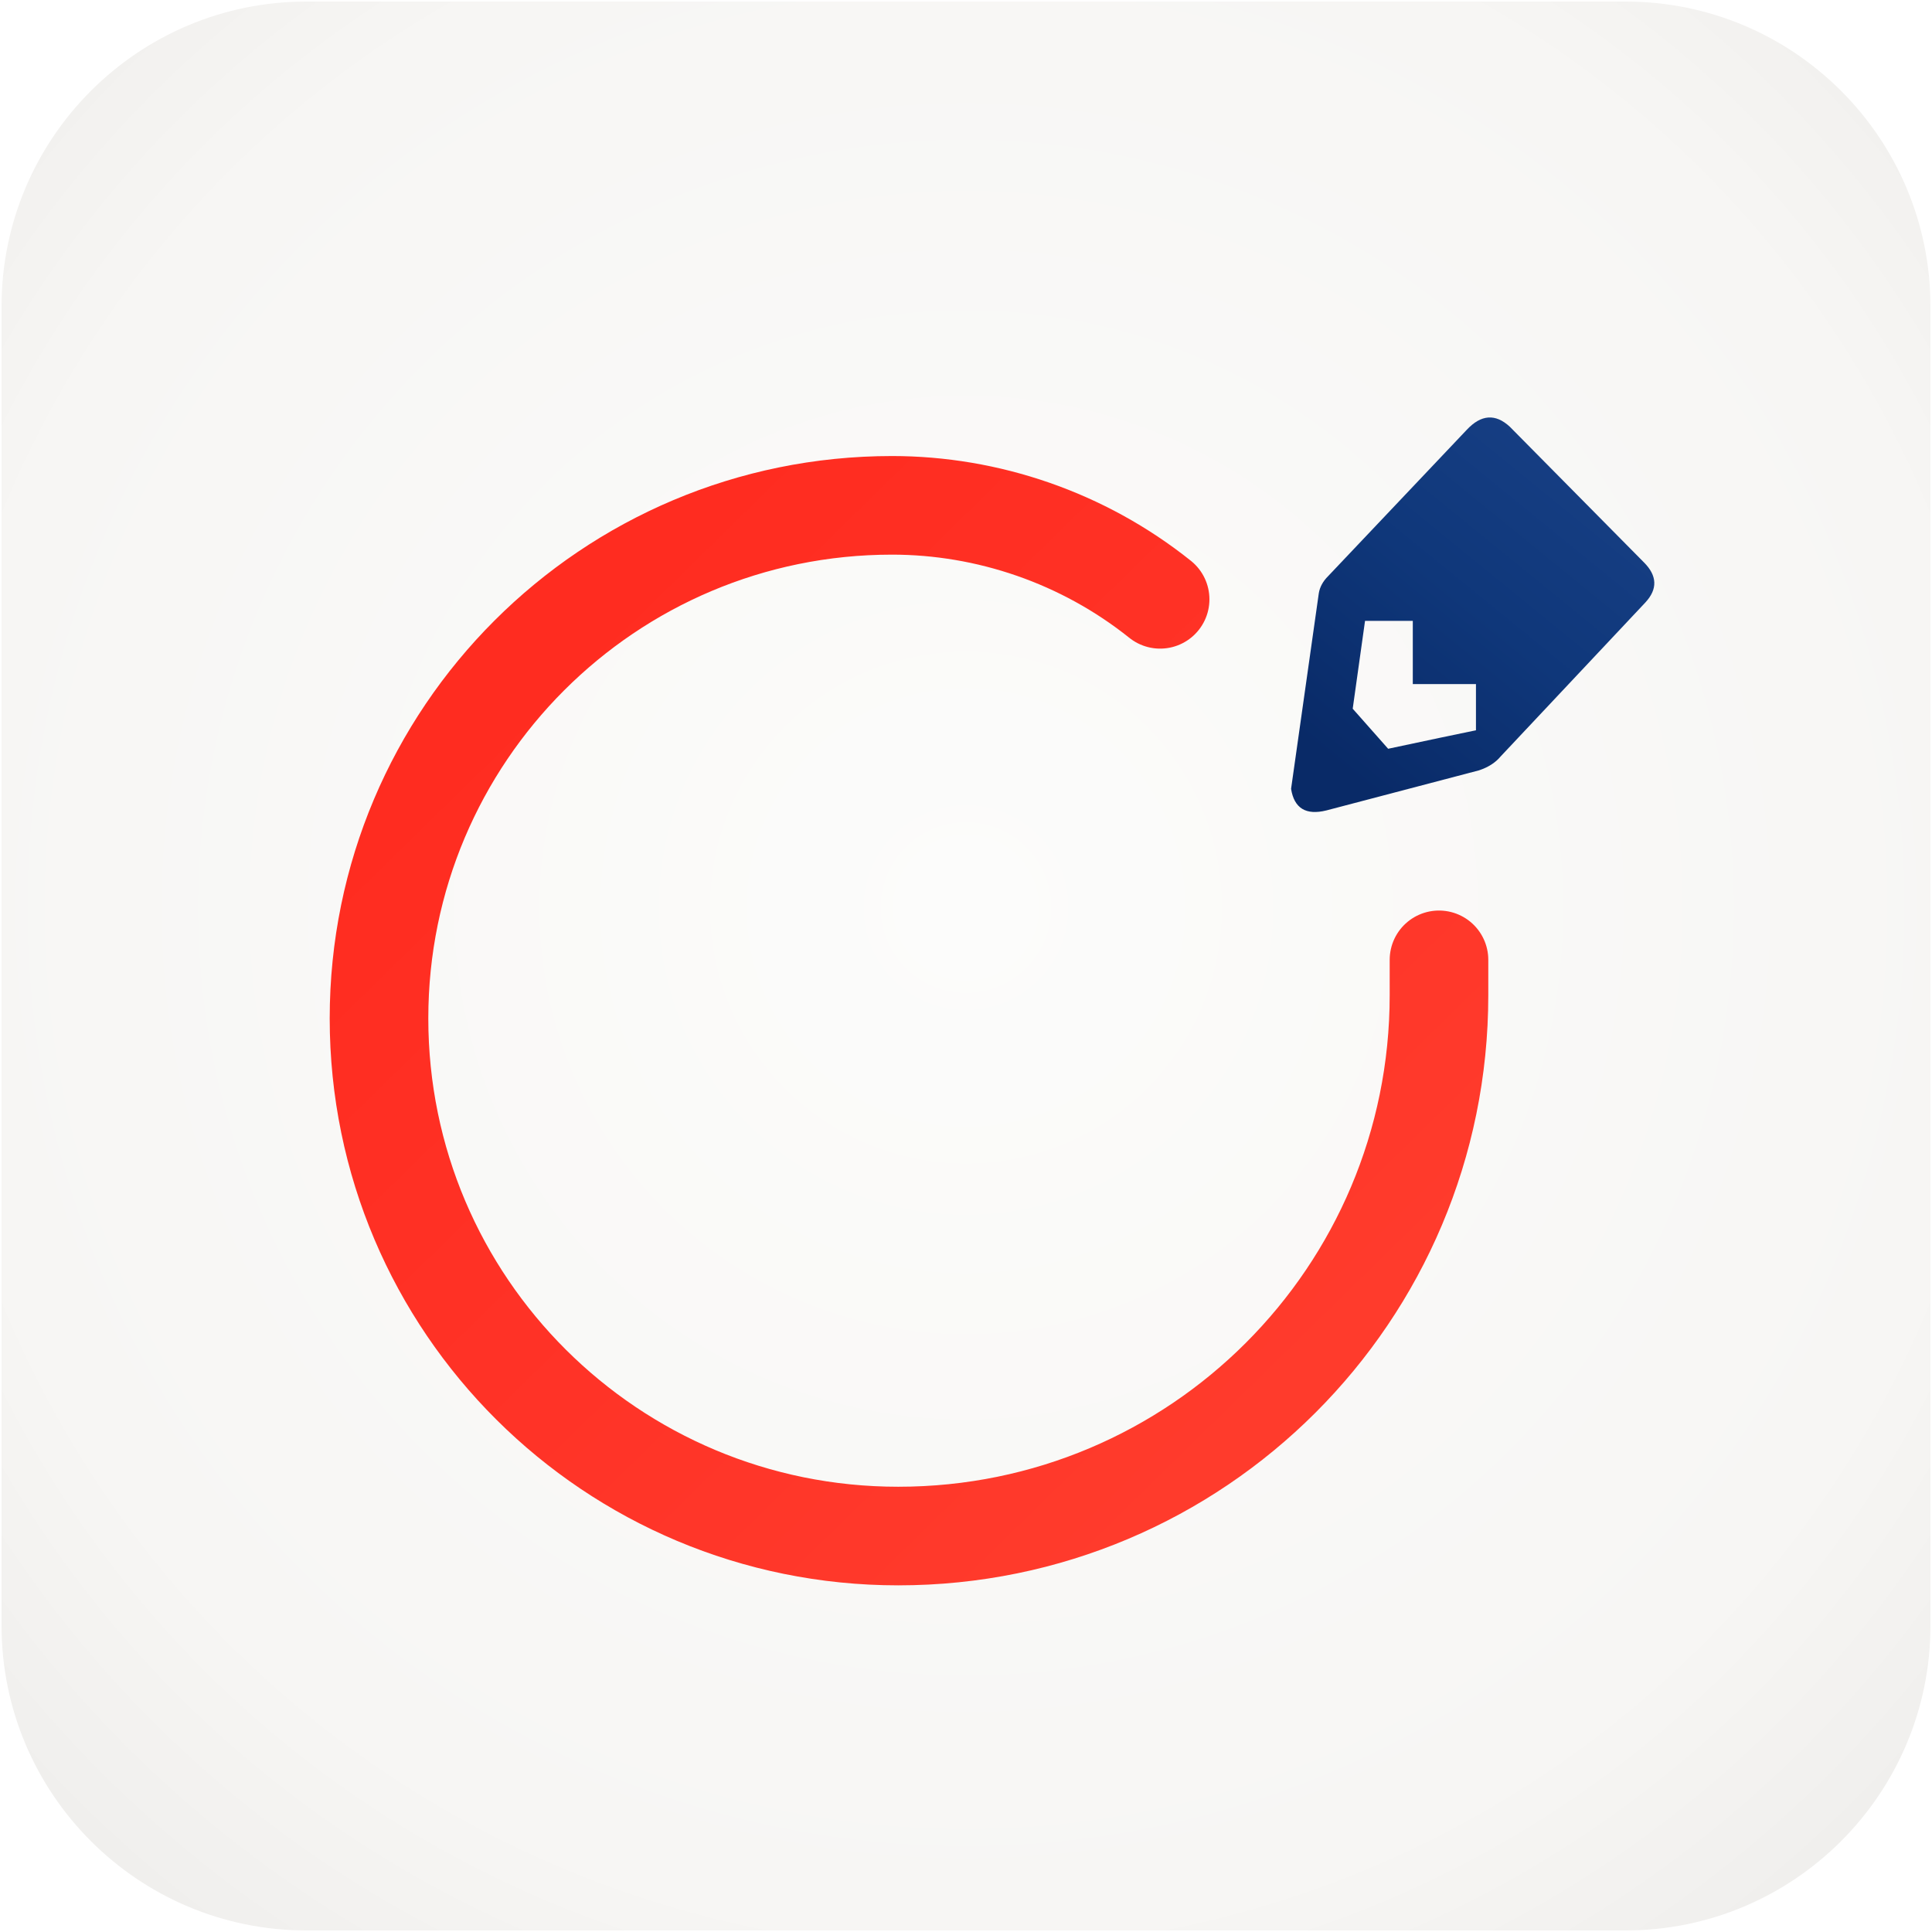
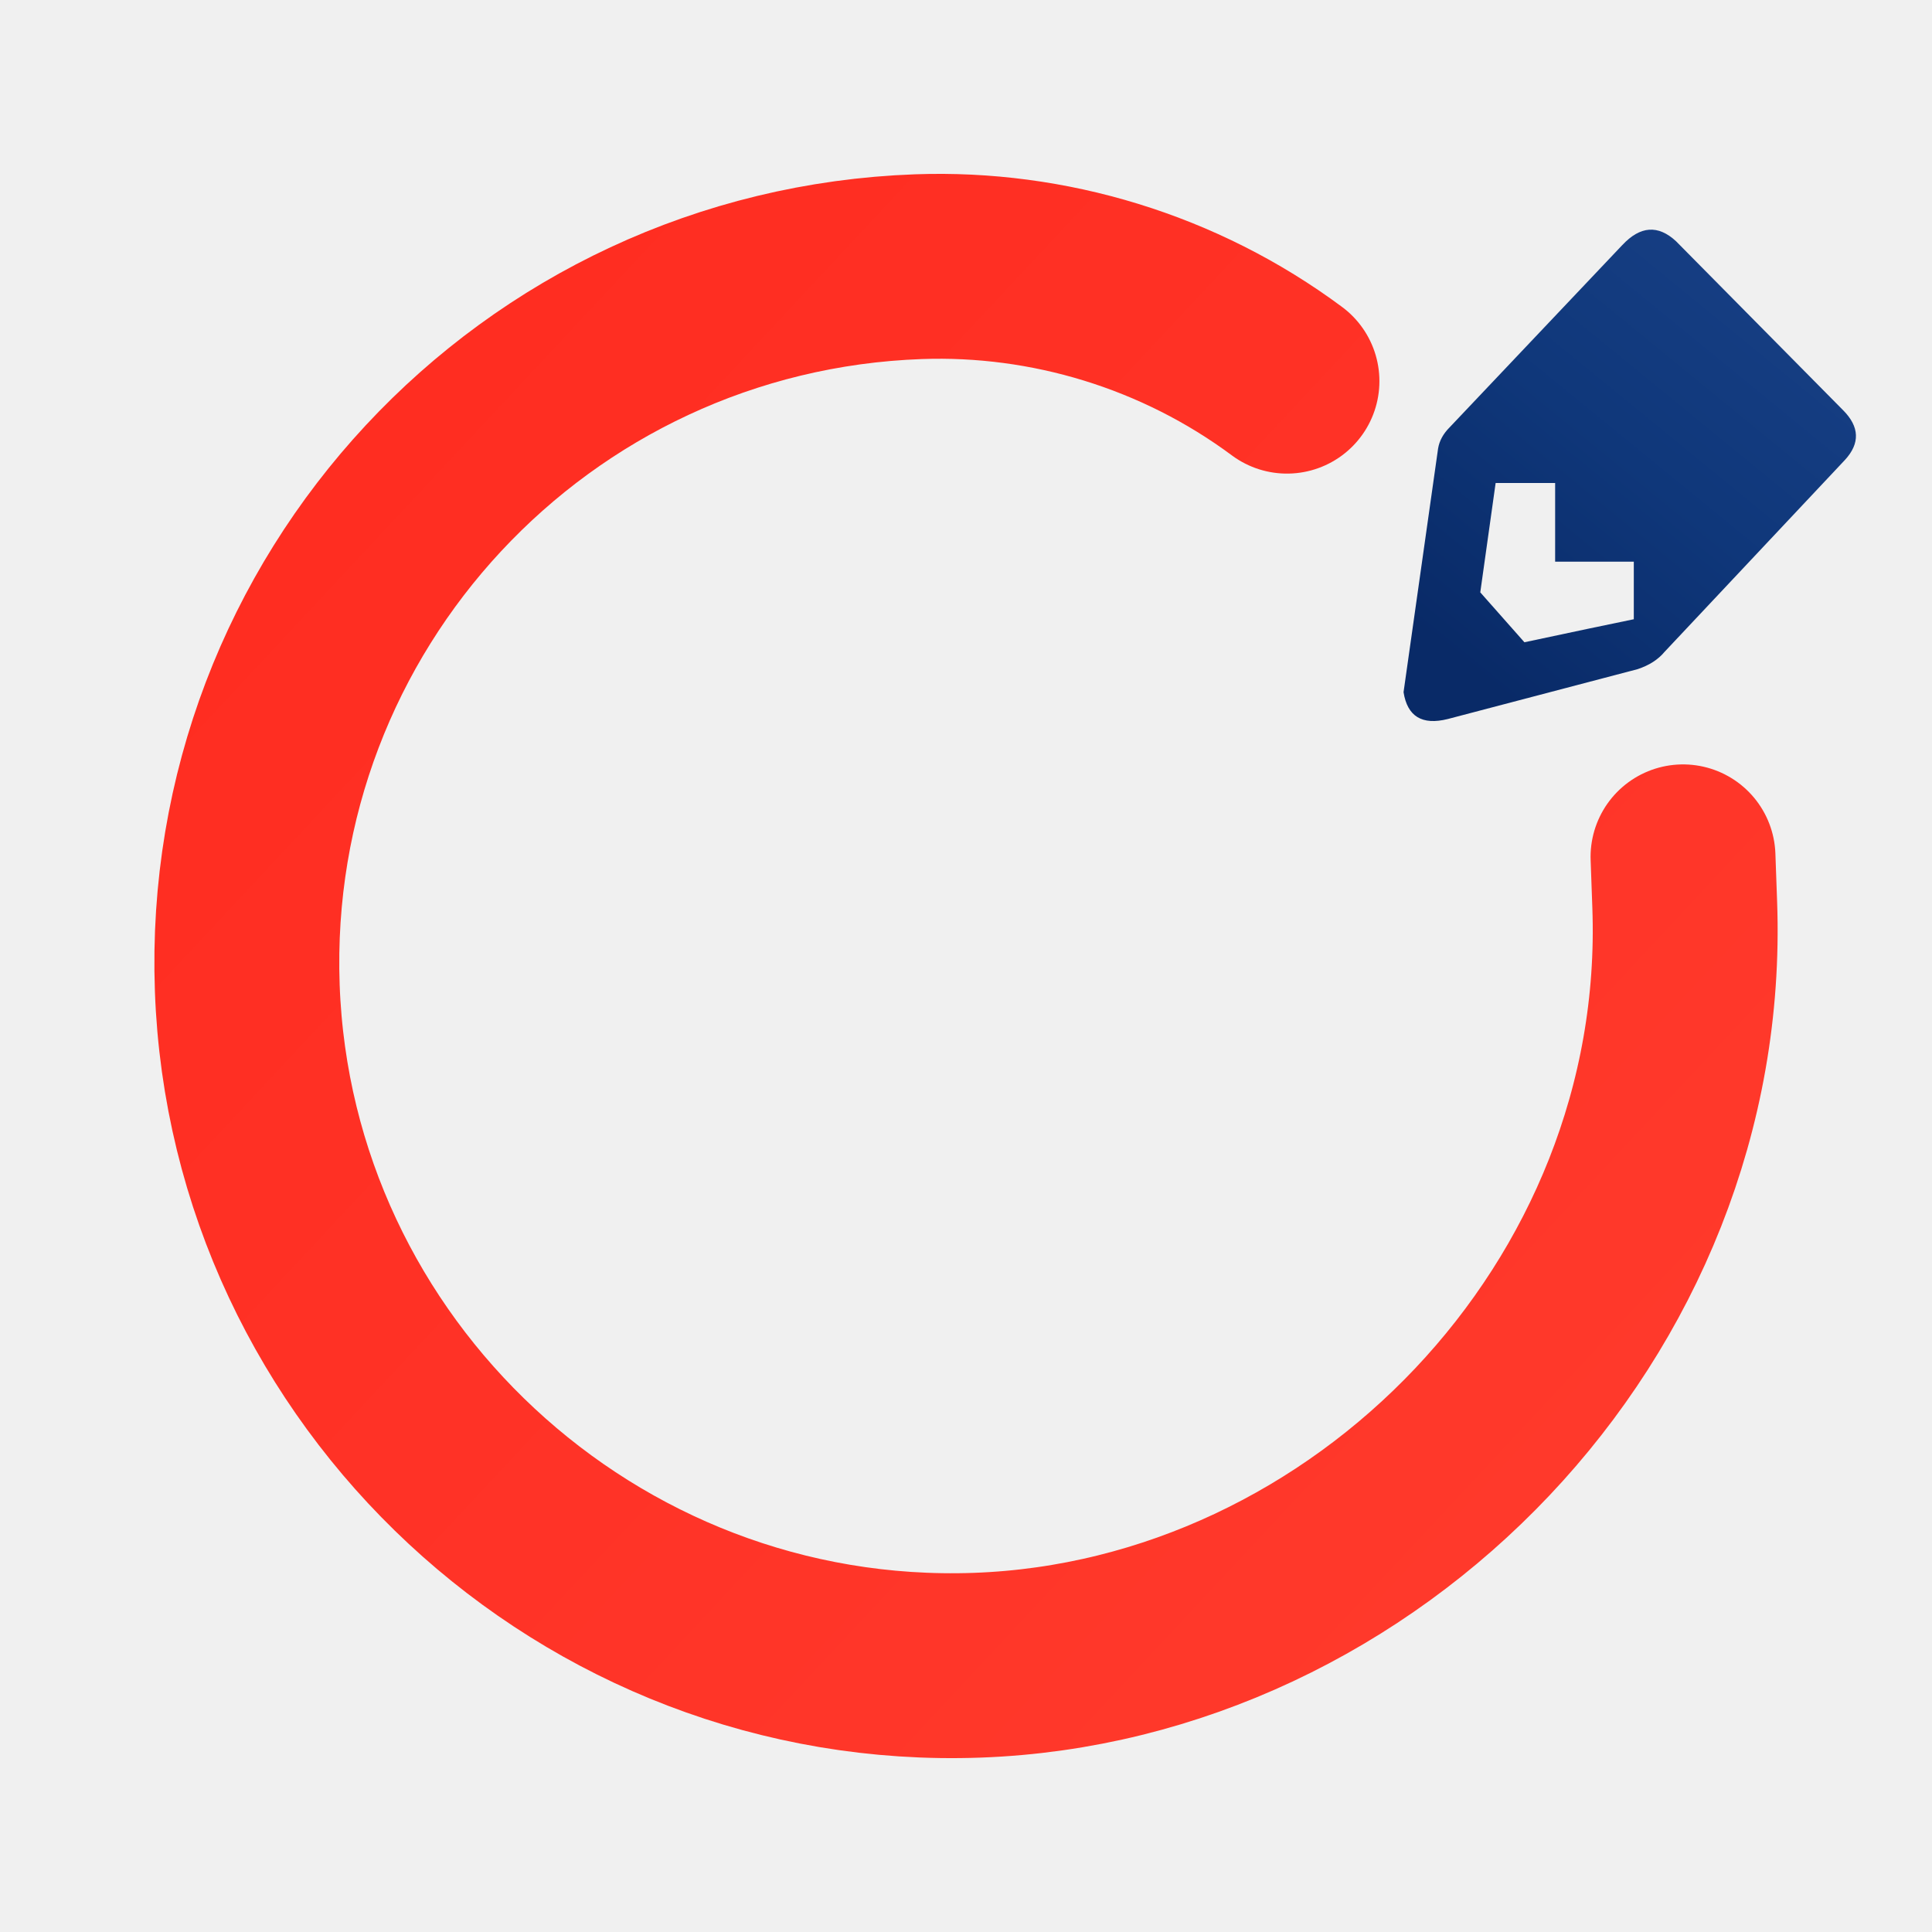
- <svg xmlns="http://www.w3.org/2000/svg" width="1254" height="1254" viewBox="0 0 1254 1254">
+ <svg xmlns="http://www.w3.org/2000/svg" id="_图层_1" version="1.1" viewBox="0 0 1254 1254">
  <defs>
-     <radialGradient id="backgroundGradient" cx="50%" cy="47%" r="73%">
-       <stop offset="0" stop-color="#fcfcfb" />
-       <stop offset="0.72" stop-color="#f7f6f4" />
-       <stop offset="1" stop-color="#ecebe9" />
-     </radialGradient>
-     <linearGradient id="ringGradient" x1="0.14" y1="0.16" x2="0.85" y2="0.87">
+     <style>
+       .st0 {
+         fill: url(#_未命名的渐变_3);
+         fill-rule: evenodd;
+       }
+ 
+       .st1 {
+         fill: none;
+         stroke: url(#_未命名的渐变_2);
+         stroke-linecap: round;
+         stroke-linejoin: round;
+         stroke-width: 120px;
+       }
+     </style>
+     <linearGradient id="_未命名的渐变_2" data-name="未命名的渐变 2" x1="-1657.64" y1="1167.84" x2="-1656.31" y2="1166.52" gradientTransform="translate(1167956.22 740010.45) rotate(-2.06) scale(688 -669)" gradientUnits="userSpaceOnUse">
      <stop offset="0" stop-color="#ff2c20" />
-       <stop offset="0.52" stop-color="#ff3327" />
+       <stop offset=".52" stop-color="#ff3327" />
      <stop offset="1" stop-color="#ff3b2c" />
    </linearGradient>
-     <linearGradient id="penGradient" x1="0.18" y1="0.92" x2="0.81" y2="0.08">
+     <linearGradient id="_未命名的渐变_3" data-name="未命名的渐变 3" x1="-1652.42" y1="1168.03" x2="-1651.63" y2="1169.08" gradientTransform="translate(390539.54 299548.25) scale(235.76 -256.08)" gradientUnits="userSpaceOnUse">
      <stop offset="0" stop-color="#092a67" />
-       <stop offset="0.52" stop-color="#0f377a" />
+       <stop offset=".52" stop-color="#0f377a" />
      <stop offset="1" stop-color="#173f84" />
    </linearGradient>
  </defs>
-   <g id="background">
-     <rect width="1254" height="1254" fill="#ffffff" />
-     <rect x="1" y="1" width="1252" height="1252" rx="198" ry="198" fill="url(#backgroundGradient)" />
-   </g>
-   <g id="open-ring" fill="none" stroke="url(#ringGradient)" stroke-width="64" stroke-linecap="round" stroke-linejoin="round">
-     <path d="M 753 389              C 703 349, 641 328, 579 328              C 395 328, 246 477, 246 661              C 246 847, 397 997, 583 997              C 777 997, 934 840, 934 646              C 934 637, 934 630, 934 623" />
+   <g id="open-ring">
+     <path class="st1" d="M835.33,247.4c-69.81-51.85-154.98-77.32-239.12-74.31-249.72,8.97-444.68,218.45-435.71,468.18,8.98,249.72,221.32,448.65,473.75,439.58,252.43-9.07,468.72-230.19,459.26-493.48l-1.12-31.22" />
  </g>
  <g id="pen-nib">
-     <path fill="url(#penGradient)" fill-rule="evenodd" clip-rule="evenodd" d="M 952 279              Q 966 264, 980 277              L 1067 365              Q 1080 378, 1068 391              L 974 491              Q 969 497, 960 500              L 861 526              Q 841 531, 838 512              L 856 385              Q 857 379, 862 374              Z               M 886 403              L 917 403              L 917 444              L 958 444              L 958 474              L 934 479              L 901 486              L 878 460              Z" />
+     <path class="st0" d="M1052.99,159.07c11.61-12.46,23.25-13.28,34.87-2.49l108.36,109.6c10.8,10.8,11.2,21.58,1.24,32.39l-117.07,124.55c-4.14,4.99-9.97,8.72-17.44,11.2l-123.3,32.39c-16.6,4.14-26.16-1.65-28.65-17.44l22.42-158.18c.84-4.99,3.33-9.55,7.47-13.7l112.09-118.33h.01ZM970.78,313.51h38.61v51.06h51.06v37.36l-29.9,6.22-41.1,8.72-28.65-32.39,9.97-70.98h.01Z" />
  </g>
</svg>
